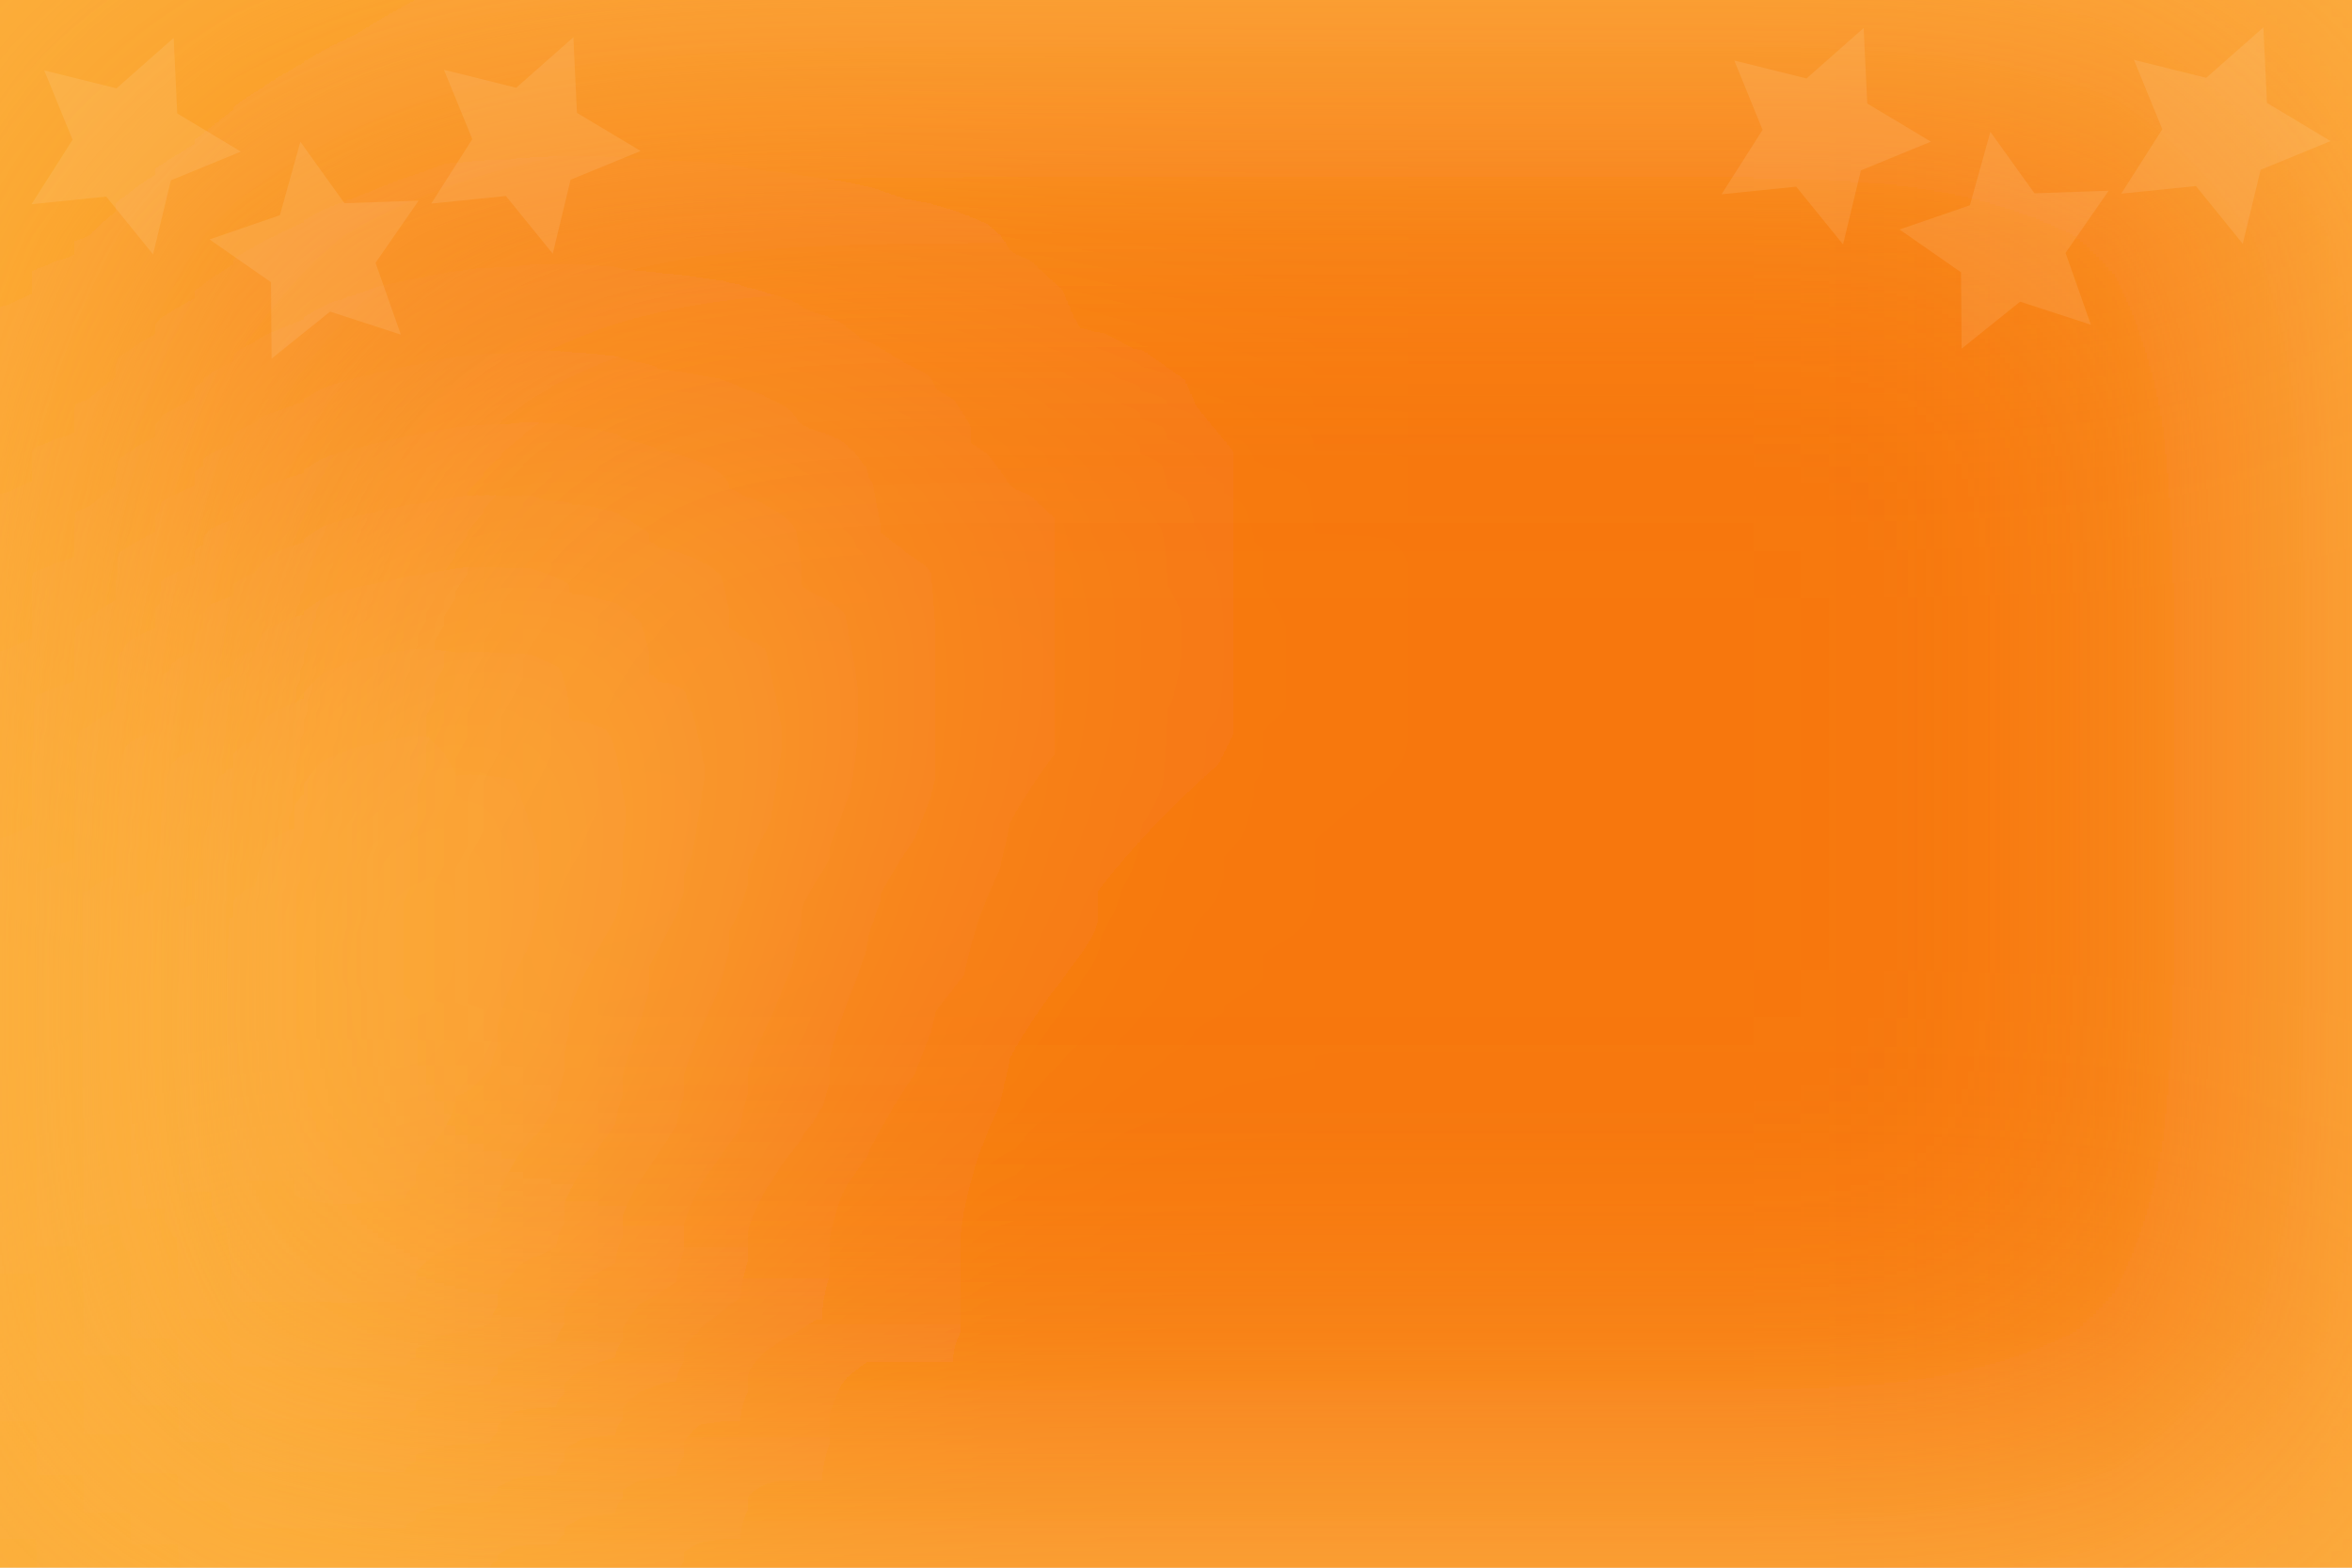
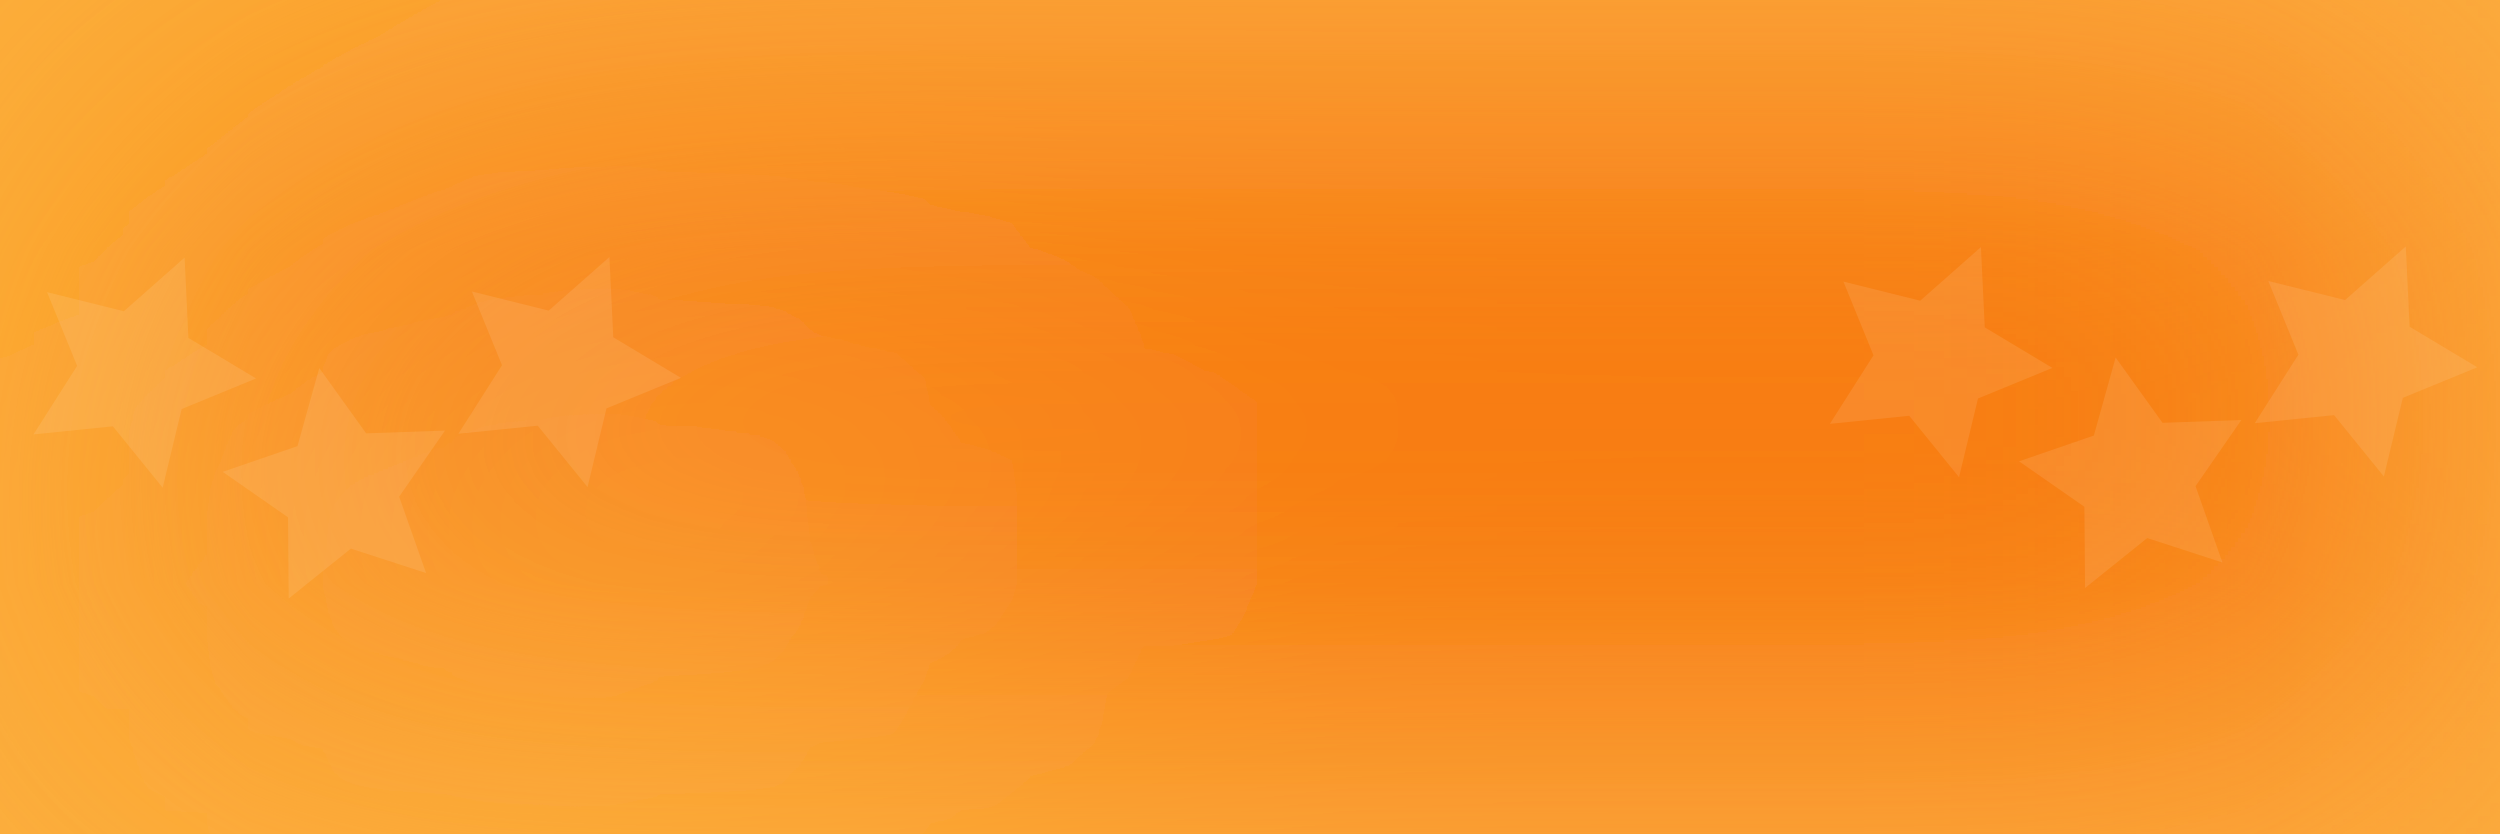
- <svg xmlns="http://www.w3.org/2000/svg" id="visual" viewBox="0 0 900 600" width="900" height="600" version="1.1">
+ <svg xmlns="http://www.w3.org/2000/svg" id="visual" viewBox="0 0 900 300" width="900" height="300" version="1.1">
  <defs id="defs1">
    <filter id="blur1" x="-0.257" y="-0.339" width="1.514" height="1.678">
      <feFlood flood-opacity="0" result="BackgroundImageFix" id="feFlood1" />
      <feBlend mode="normal" in="SourceGraphic" in2="BackgroundImageFix" result="shape" id="feBlend1" />
      <feGaussianBlur stdDeviation="161" result="effect1_foregroundBlur" id="feGaussianBlur1" />
    </filter>
  </defs>
-   <rect width="900" height="600" fill="#FCAF3C" id="rect1" />
+   <rect width="900" height="600" fill="#fcaf3c" id="rect1" x="0" y="0" />
  <g filter="url(#blur1)" id="g6" transform="translate(-13.04625)">
    <circle cx="387" cy="294" fill="#f7770f" r="357" id="circle1" />
    <circle cx="68" cy="591" fill="#fcaf3c" r="357" id="circle2" />
    <circle cx="857" cy="513" fill="#f7770f" r="357" id="circle3" />
    <circle cx="671" cy="166" fill="#f7770f" r="357" id="circle4" />
    <circle cx="265" cy="541" fill="#fcaf3c" r="357" id="circle5" />
    <circle cx="584" cy="518" fill="#f7770f" r="357" id="circle6" />
  </g>
-   <path style="opacity:0.097;fill:#ffffff;fill-opacity:1" id="path7" d="M 135.793,271.587 109.3,308.709 124.86,351.579 81.368,337.854 45.405,365.9 45.018,320.295 7.231,294.759 50.485,280.299 63.094,236.47 90.213,273.138 Z" transform="matrix(0.6225017,0,0,0.6411618,75.66581,-97.35024)" />
-   <path style="opacity:0.097;fill:#ffffff;fill-opacity:1" id="path7-6" d="M 135.793,271.587 109.3,308.709 124.86,351.579 81.368,337.854 45.405,365.9 45.018,320.295 7.231,294.759 50.485,280.299 63.094,236.47 90.213,273.138 Z" transform="matrix(0.5223316,0.3386416,-0.3487927,0.537989,268.9234,-134.3068)" />
-   <path style="opacity:0.097;fill:#ffffff;fill-opacity:1" id="path7-6-2" d="M 135.793,271.587 109.3,308.709 124.86,351.579 81.368,337.854 45.405,365.9 45.018,320.295 7.231,294.759 50.485,280.299 63.094,236.47 90.213,273.138 Z" transform="matrix(0.5223316,0.3386416,-0.3487927,0.537989,115.9742,-134.0738)" />
-   <path style="opacity:0.097;fill:#ffffff;fill-opacity:1" id="path7-2" d="M 135.793,271.587 109.3,308.709 124.86,351.579 81.368,337.854 45.405,365.9 45.018,320.295 7.231,294.759 50.485,280.299 63.094,236.47 90.213,273.138 Z" transform="matrix(0.6225017,0,0,0.6411618,722.3534,-101.1473)" />
-   <path style="opacity:0.097;fill:#ffffff;fill-opacity:1" id="path7-6-1" d="M 135.793,271.587 109.3,308.709 124.86,351.579 81.368,337.854 45.405,365.9 45.018,320.295 7.231,294.759 50.485,280.299 63.094,236.47 90.213,273.138 Z" transform="matrix(0.5223316,0.3386416,-0.3487927,0.537989,915.611,-138.1039)" />
-   <path style="opacity:0.097;fill:#ffffff;fill-opacity:1" id="path7-6-2-8" d="M 135.793,271.587 109.3,308.709 124.86,351.579 81.368,337.854 45.405,365.9 45.018,320.295 7.231,294.759 50.485,280.299 63.094,236.47 90.213,273.138 Z" transform="matrix(0.5223316,0.3386416,-0.3487927,0.537989,762.6618,-137.8708)" />
+   <path style="opacity:0.097;fill:#ffffff;fill-opacity:1" id="path7" d="M 135.793,271.587 109.3,308.709 124.86,351.579 81.368,337.854 45.405,365.9 45.018,320.295 7.231,294.759 50.485,280.299 63.094,236.47 90.213,273.138 Z" transform="matrix(0.6225017,0,0,0.6411618,75.66581,-19.12146)" />
+   <path style="opacity:0.097;fill:#ffffff;fill-opacity:1" id="path7-6" d="M 135.793,271.587 109.3,308.709 124.86,351.579 81.368,337.854 45.405,365.9 45.018,320.295 7.231,294.759 50.485,280.299 63.094,236.47 90.213,273.138 Z" transform="matrix(0.5223316,0.3386416,-0.3487927,0.537989,268.9234,-56.07805)" />
+   <path style="opacity:0.097;fill:#ffffff;fill-opacity:1" id="path7-6-2" d="M 135.793,271.587 109.3,308.709 124.86,351.579 81.368,337.854 45.405,365.9 45.018,320.295 7.231,294.759 50.485,280.299 63.094,236.47 90.213,273.138 Z" transform="matrix(0.5223316,0.3386416,-0.3487927,0.537989,115.9742,-55.84498)" />
+   <path style="opacity:0.097;fill:#ffffff;fill-opacity:1" id="path7-2" d="M 135.793,271.587 109.3,308.709 124.86,351.579 81.368,337.854 45.405,365.9 45.018,320.295 7.231,294.759 50.485,280.299 63.094,236.47 90.213,273.138 Z" transform="matrix(0.6225017,0,0,0.6411618,722.3534,-22.91849)" />
+   <path style="opacity:0.097;fill:#ffffff;fill-opacity:1" id="path7-6-1" d="M 135.793,271.587 109.3,308.709 124.86,351.579 81.368,337.854 45.405,365.9 45.018,320.295 7.231,294.759 50.485,280.299 63.094,236.47 90.213,273.138 Z" transform="matrix(0.5223316,0.3386416,-0.3487927,0.537989,915.611,-59.87508)" />
+   <path style="opacity:0.097;fill:#ffffff;fill-opacity:1" id="path7-6-2-8" d="M 135.793,271.587 109.3,308.709 124.86,351.579 81.368,337.854 45.405,365.9 45.018,320.295 7.231,294.759 50.485,280.299 63.094,236.47 90.213,273.138 Z" transform="matrix(0.5223316,0.3386416,-0.3487927,0.537989,762.6618,-59.64201)" />
</svg>
